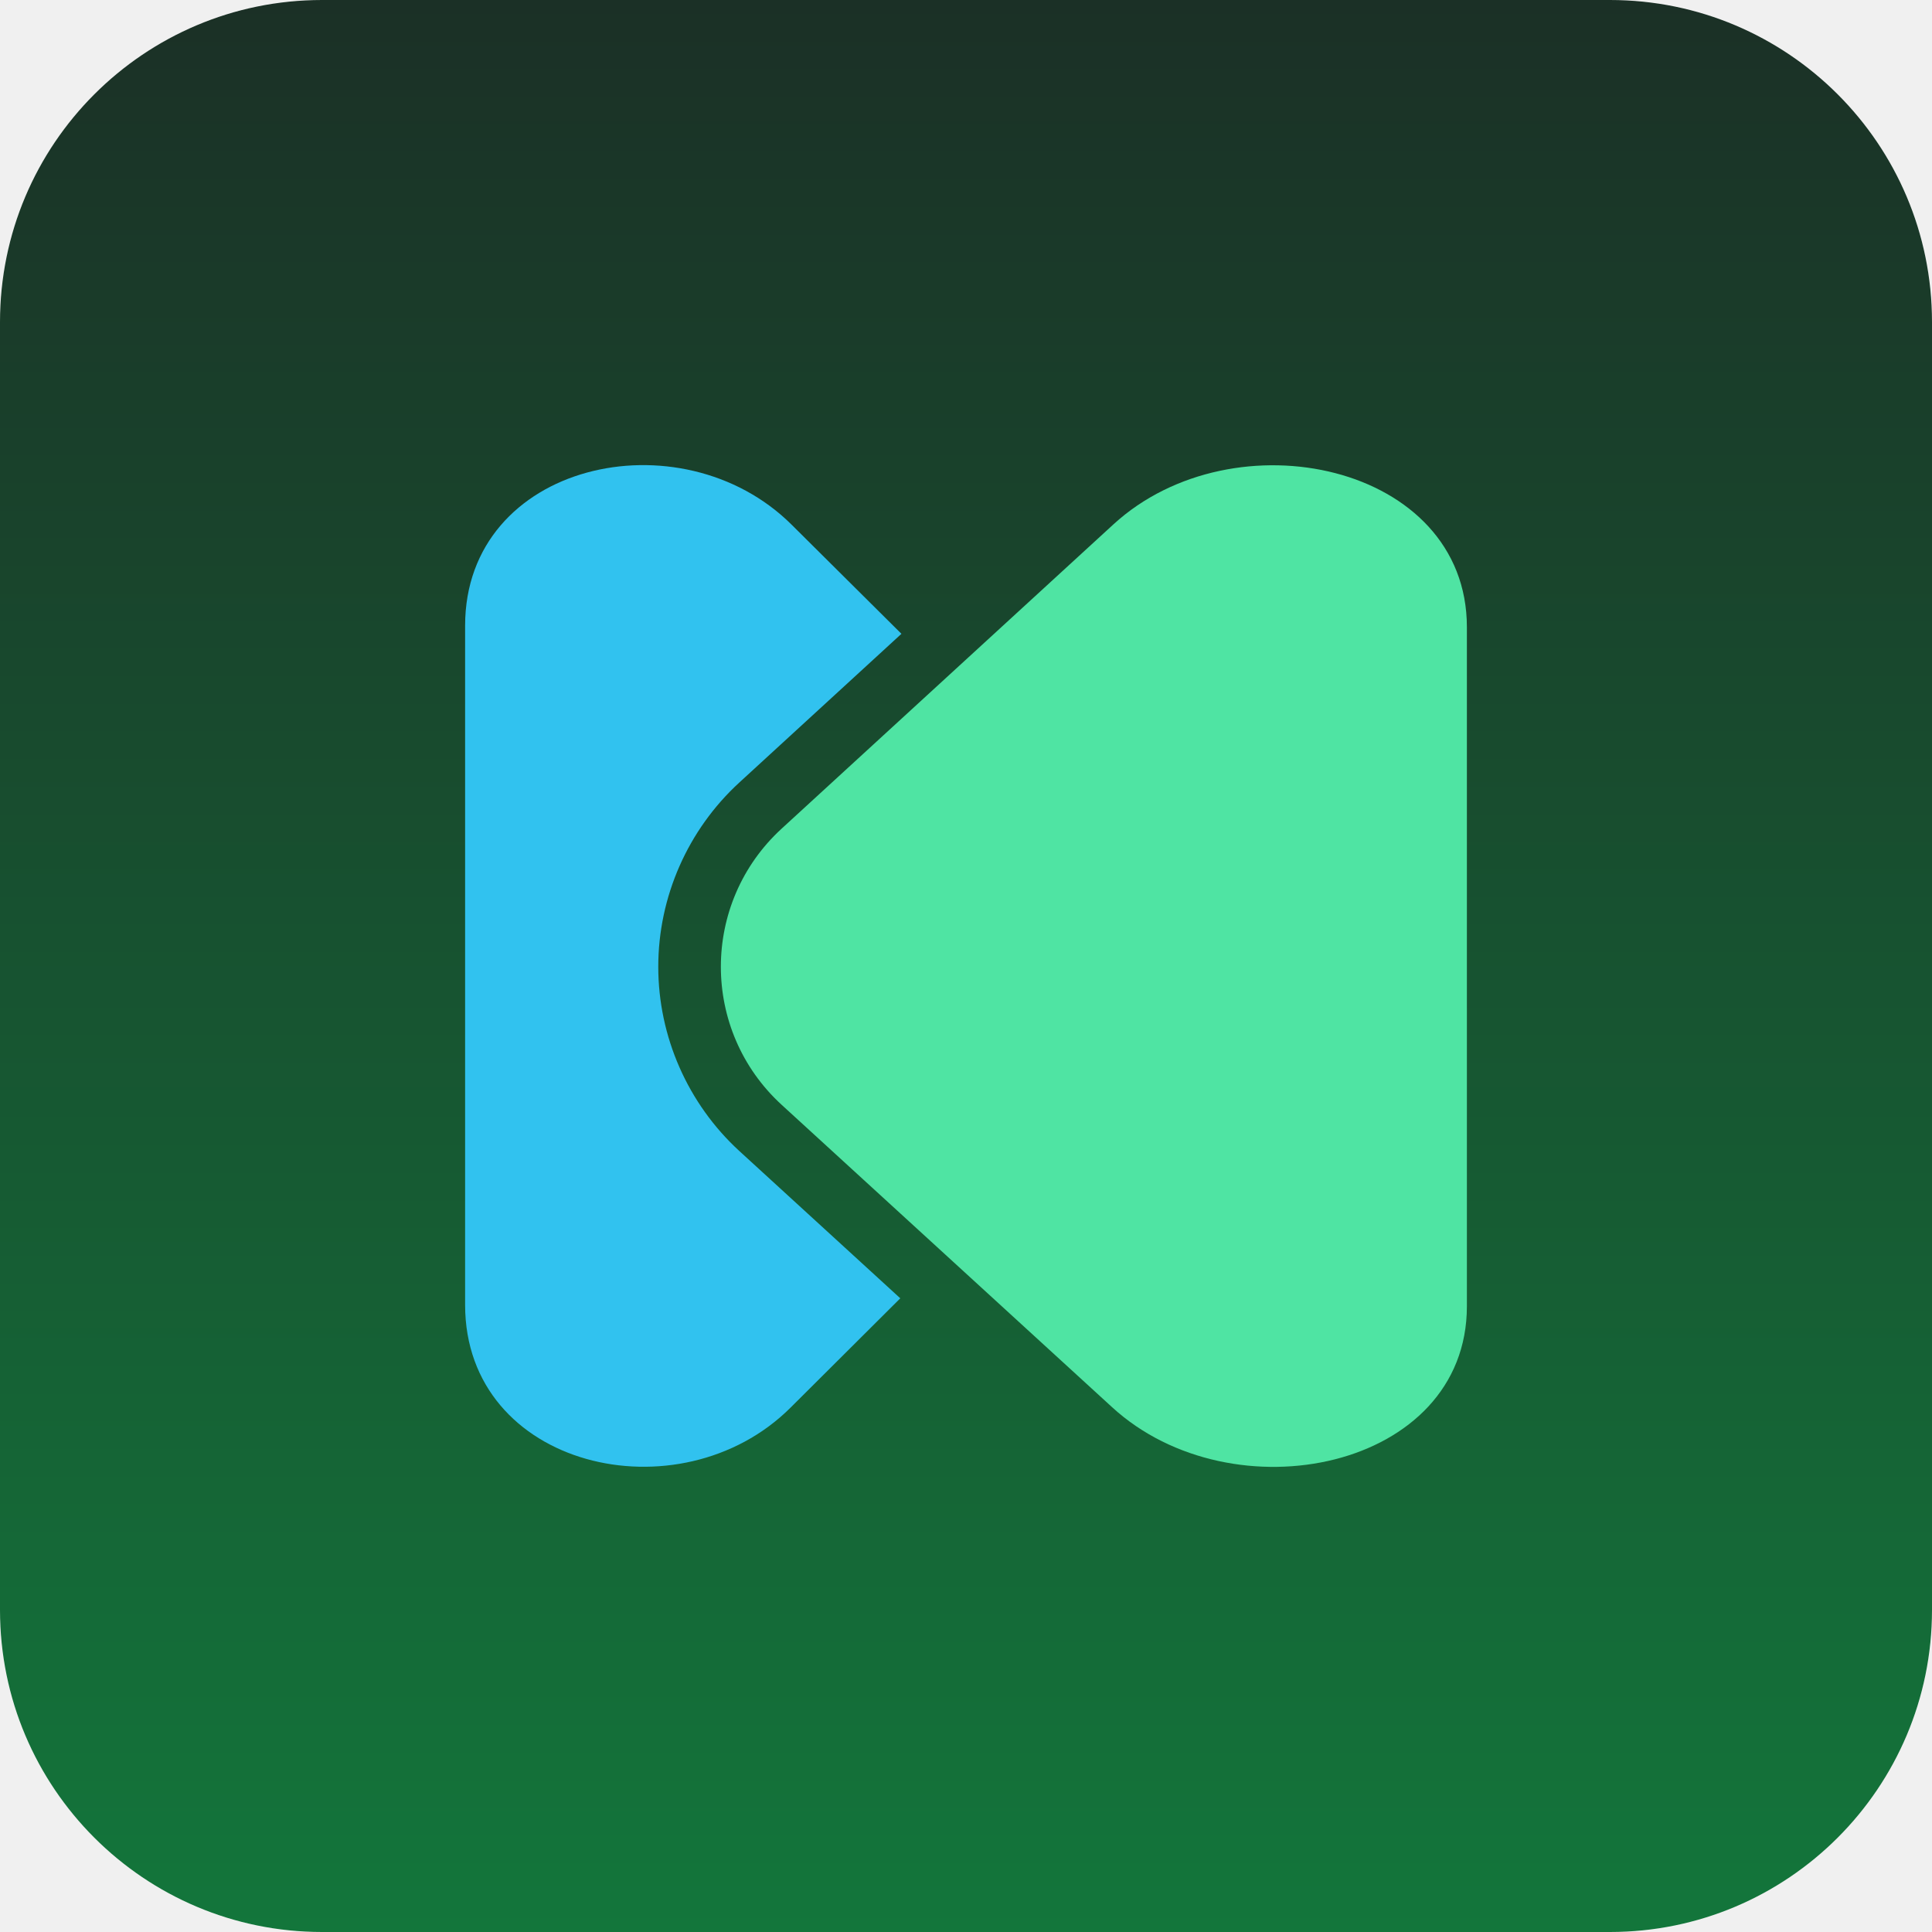
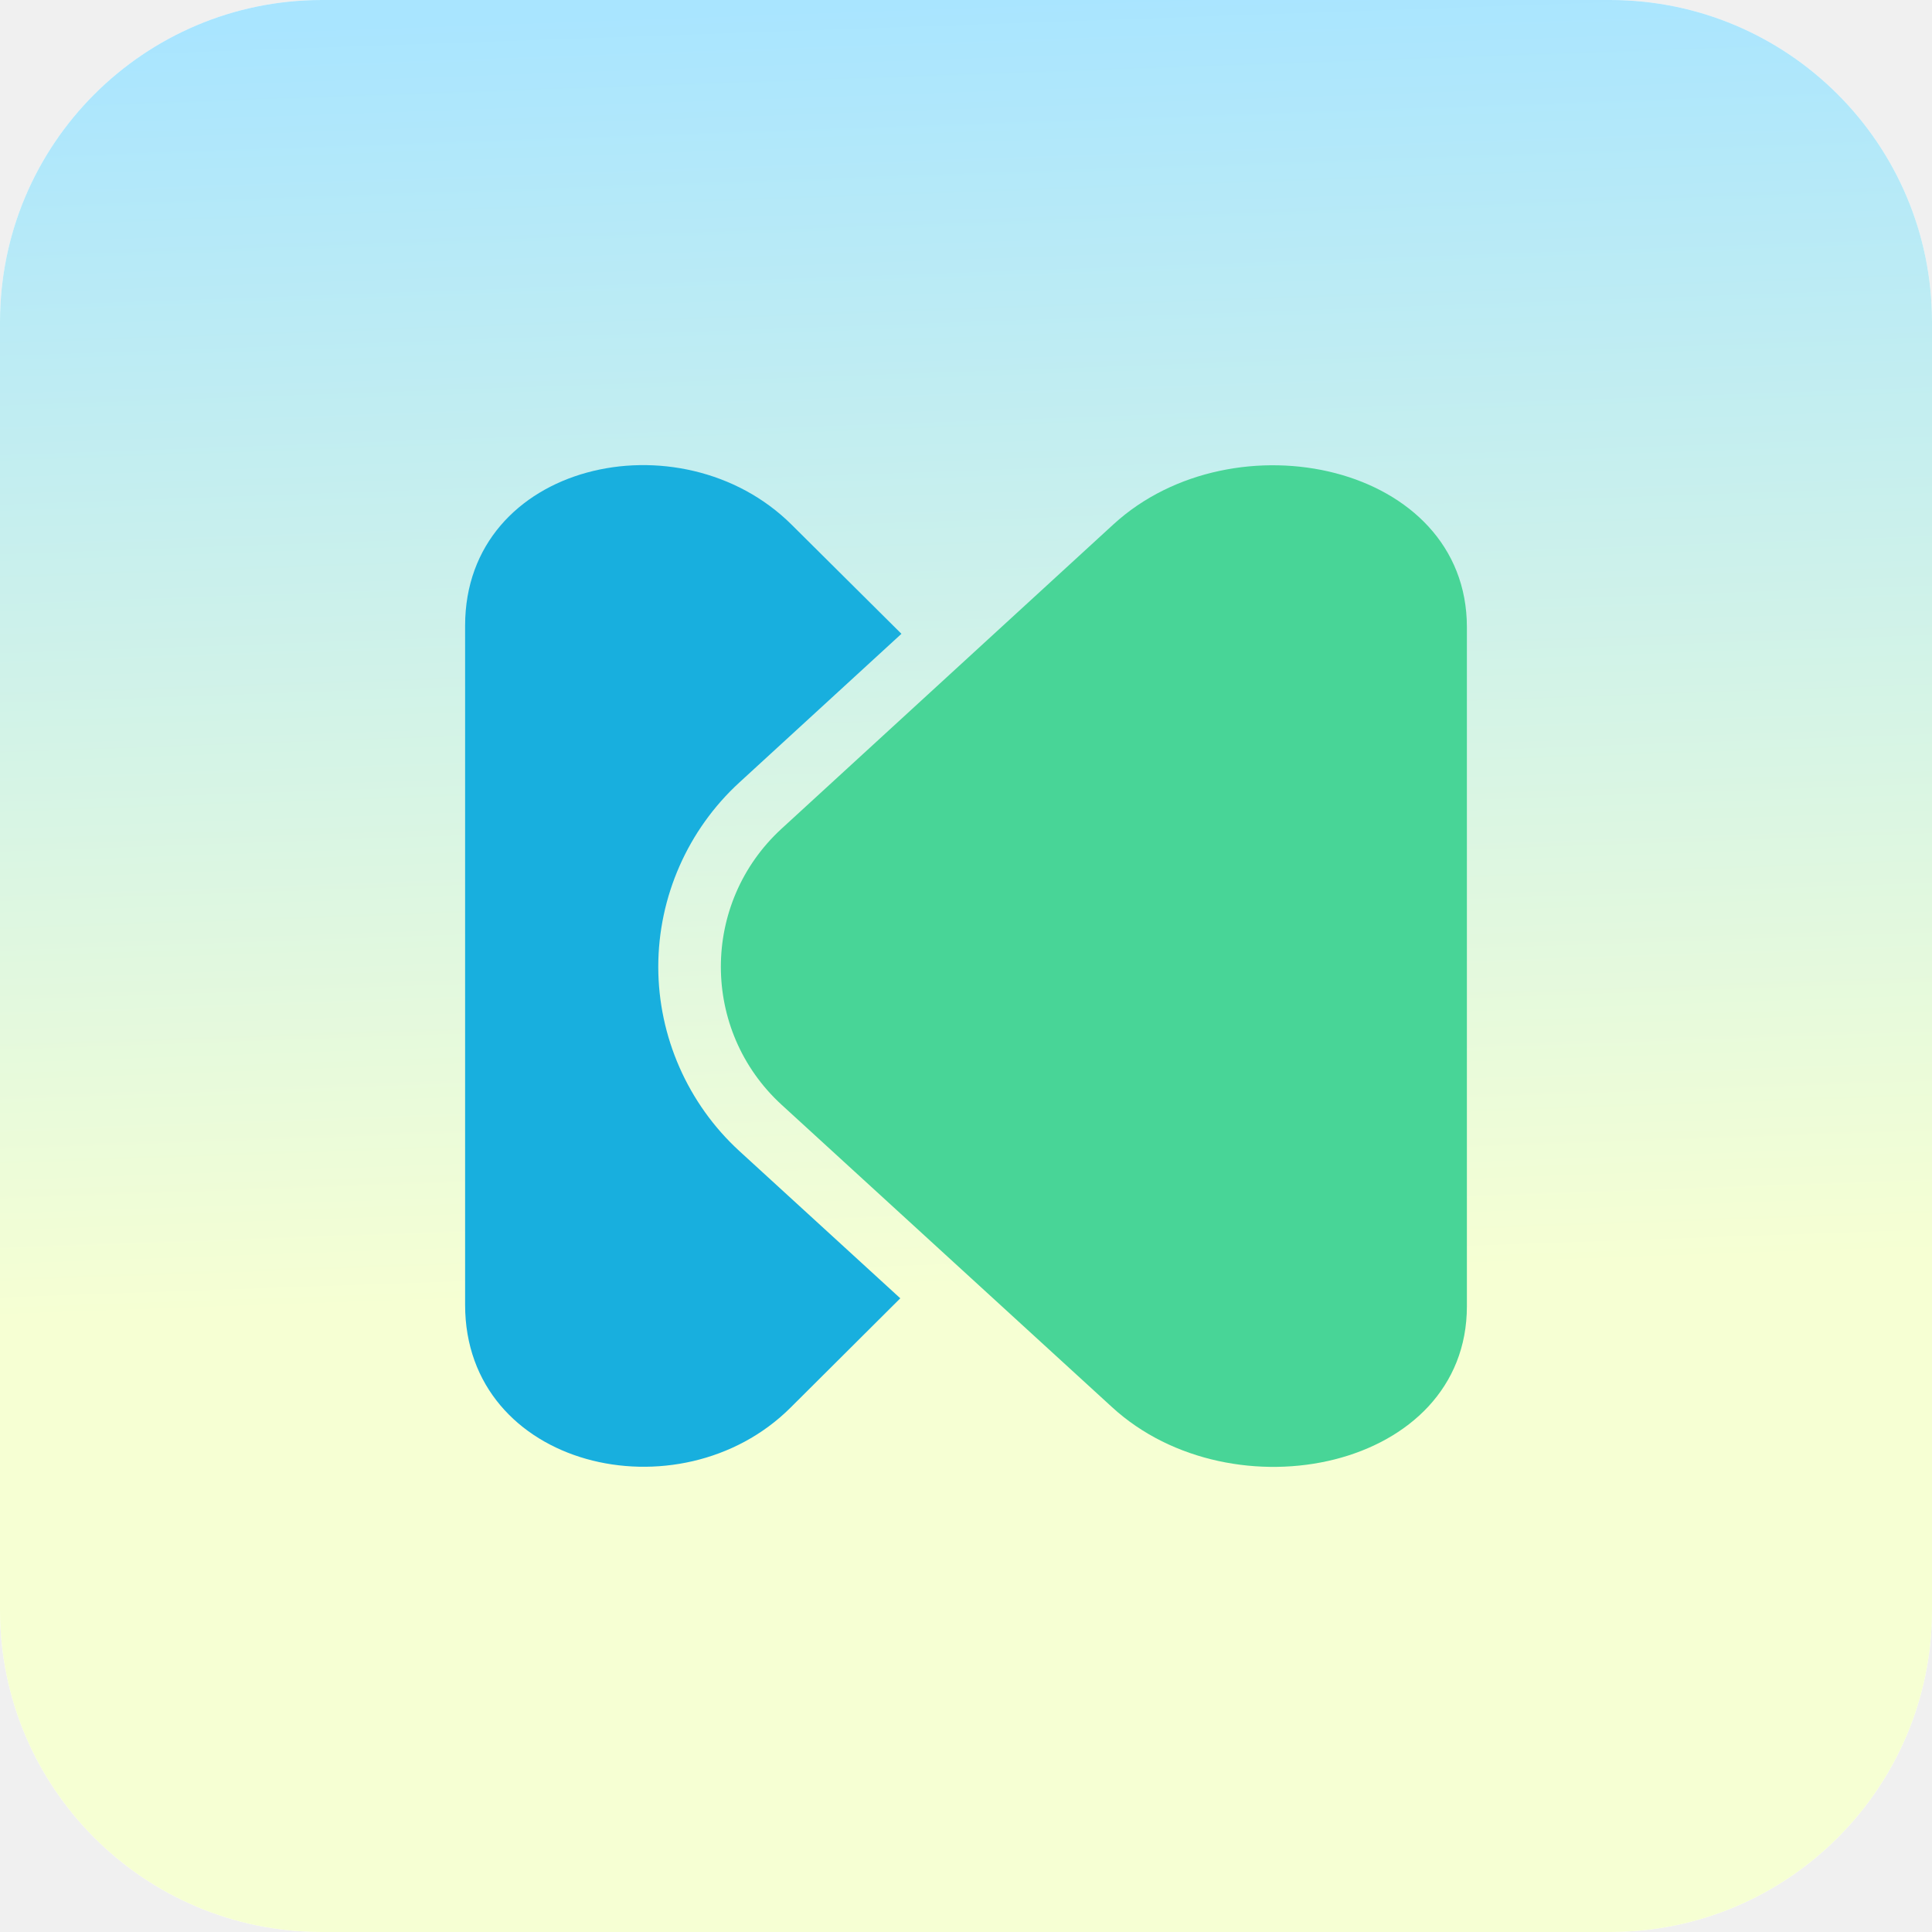
<svg xmlns="http://www.w3.org/2000/svg" width="192" height="192" viewBox="0 0 192 192" fill="none">
-   <g clip-path="url(#clip0_57449_53423)">
+   <g clip-path="url(#clip0_56198_19178)">
    <rect width="192" height="192" rx="32" fill="white" />
-     <g clip-path="url(#clip1_57449_53423)">
-       <rect width="192" height="192" fill="url(#paint0_linear_57449_53423)" />
-       <path d="M77.679 82.348L110.649 52.113C122.619 41.138 145.778 46.102 145.778 62.326V129.817C145.778 146.045 122.487 150.823 110.517 139.844L77.679 109.795C69.625 102.416 69.625 89.735 77.679 82.348Z" fill="#4FE4A3" />
-       <path d="M89.583 62.987L73.475 77.764C68.354 82.461 65.418 89.132 65.418 96.076C65.418 103.015 68.354 109.691 73.475 114.387L89.47 129.024L78.562 139.891C67.541 150.866 46.222 145.901 46.222 129.674V62.182C46.222 45.955 67.662 41.177 78.683 52.156L89.583 62.987Z" fill="#31C2EF" />
+     <g clip-path="url(#clip1_56198_19178)">
+       <rect width="192" height="192" fill="url(#paint0_linear_56198_19178)" />
+       <path d="M77.679 82.348L110.649 52.113C122.619 41.138 145.778 46.102 145.778 62.326V129.817C145.778 146.045 122.487 150.823 110.517 139.844L77.679 109.795C69.625 102.416 69.625 89.735 77.679 82.348Z" fill="#48D597" />
+       <path d="M89.583 62.987L73.475 77.764C68.354 82.461 65.418 89.132 65.418 96.076C65.418 103.015 68.354 109.691 73.475 114.387L89.47 129.024L78.562 139.891C67.541 150.866 46.222 145.901 46.222 129.674V62.182C46.222 45.955 67.662 41.177 78.683 52.156L89.583 62.987Z" fill="#18AFDE" />
    </g>
  </g>
  <defs>
-     <linearGradient id="paint0_linear_57449_53423" x1="96" y1="192" x2="96" y2="6.63062e-06" gradientUnits="userSpaceOnUse">
-       <stop stop-color="#13763B" />
-       <stop offset="1" stop-color="#1B3026" />
+     <linearGradient id="paint0_linear_56198_19178" x1="96" y1="0" x2="100.499" y2="127.877" gradientUnits="userSpaceOnUse">
+       <stop stop-color="#A9E5FF" />
+       <stop offset="1" stop-color="#F6FFD3" />
    </linearGradient>
-     <clipPath id="clip0_57449_53423">
+     <clipPath id="clip0_56198_19178">
      <rect width="192" height="192" rx="32" fill="white" />
    </clipPath>
-     <clipPath id="clip1_57449_53423">
+     <clipPath id="clip1_56198_19178">
      <rect width="192" height="192" fill="white" />
    </clipPath>
  </defs>
</svg>
